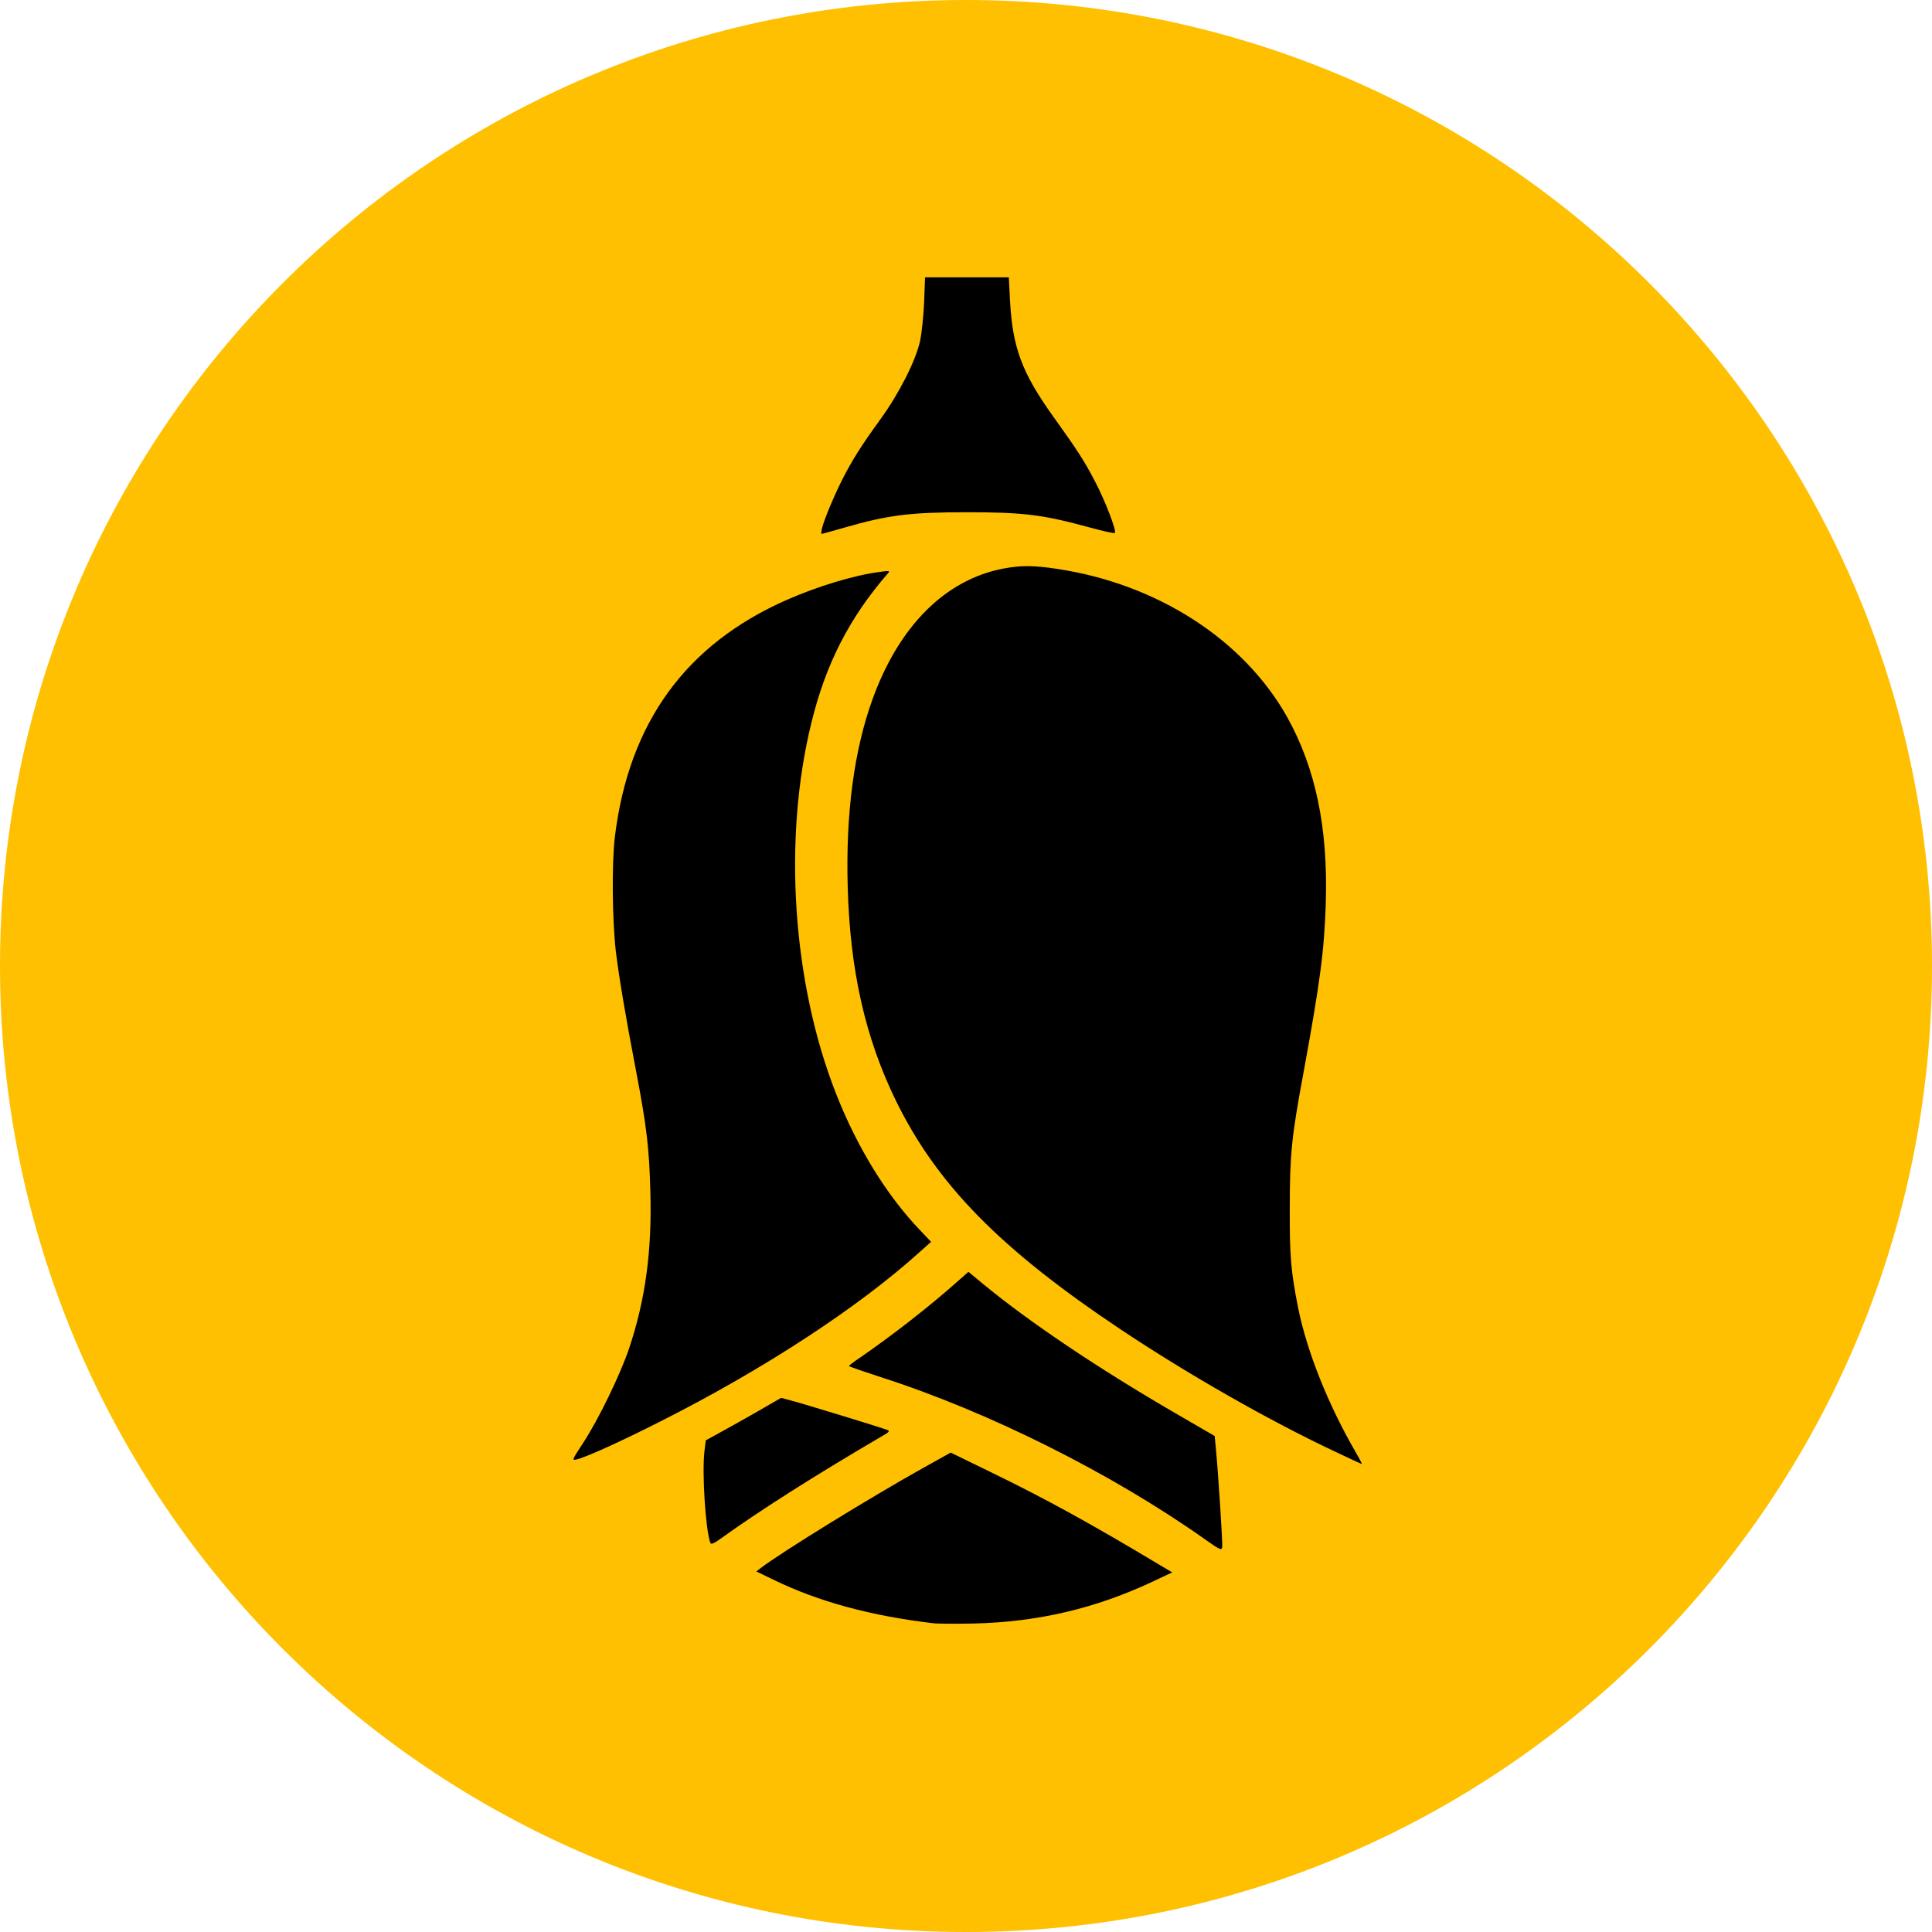
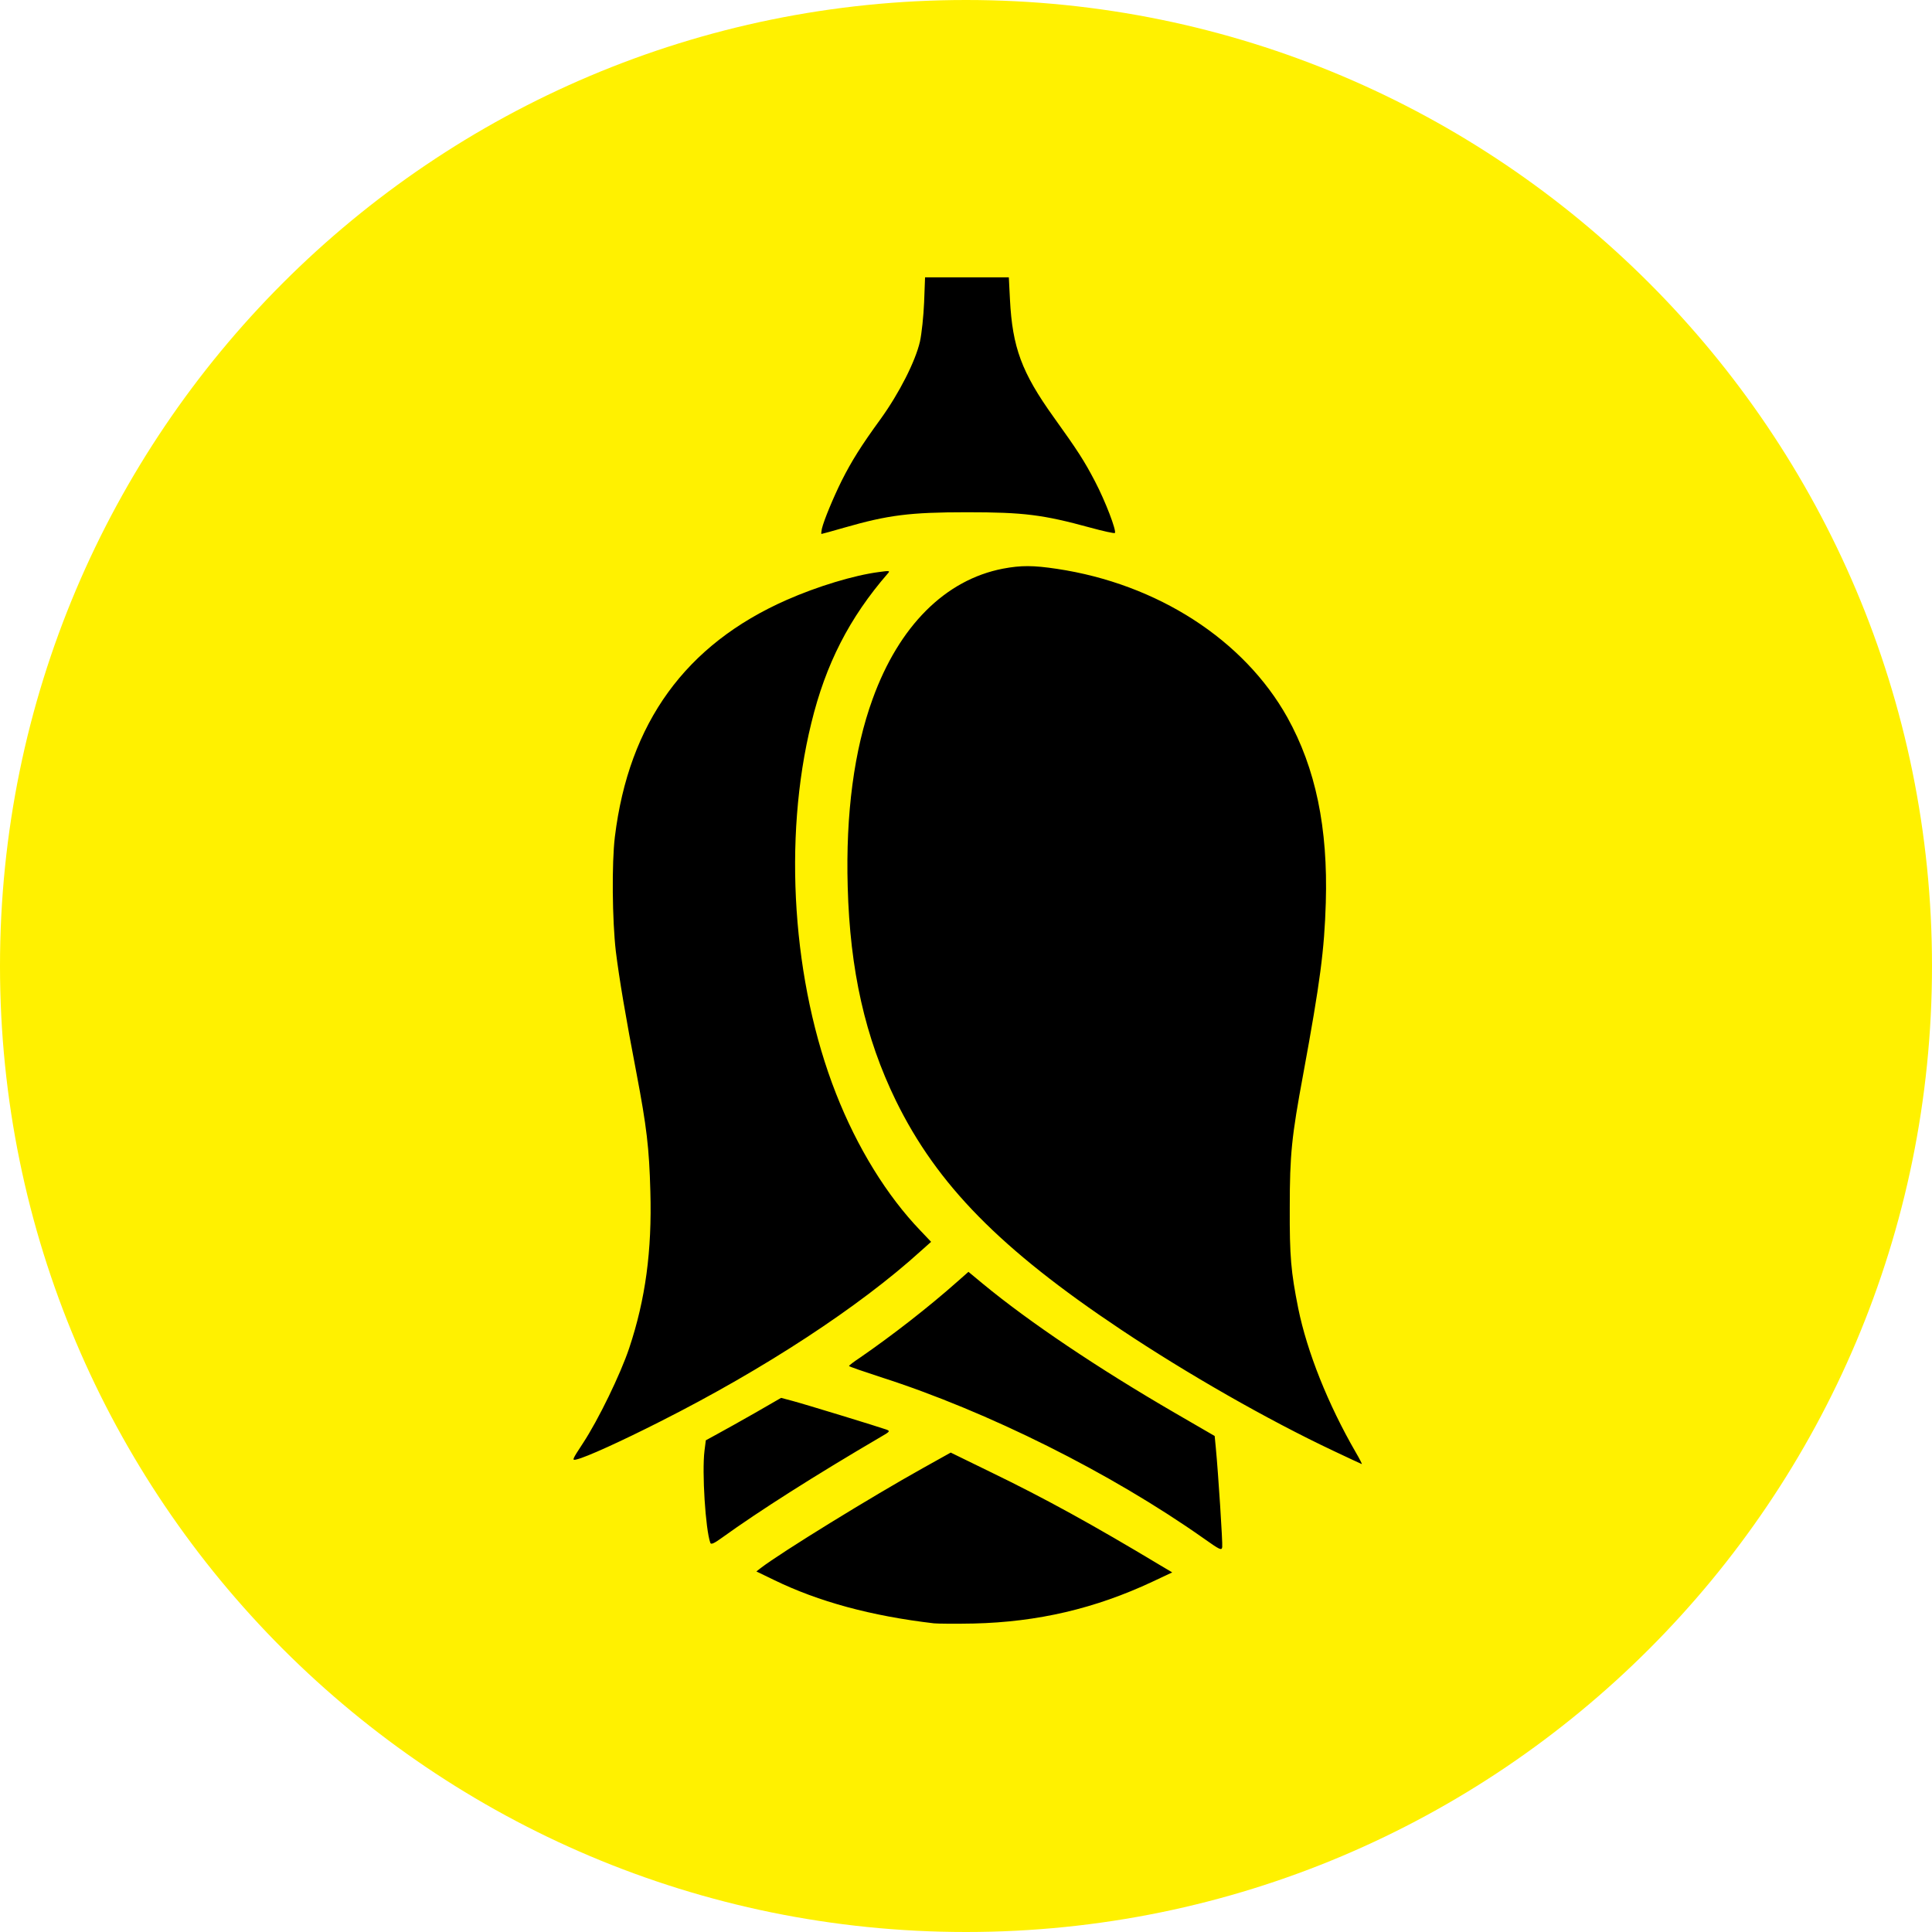
<svg xmlns="http://www.w3.org/2000/svg" viewBox="0 0 1024 1024" role="img" aria-label="CO Politica Centro">
-   <circle cx="512" cy="512" r="512" fill="#fec000" />
+   <circle cx="512" cy="512" r="512" fill="#FFF100" />
  <g transform="scale(0.1)">
    <path fill="#000000" d="M4950 8604 c-333 -39 -612 -115 -848 -230 l-93 -45 23 -18 c108 -83 589 -379 860 -530 l147 -82 213 104 c287 139 541 279 897 493 l64 38 -104 49 c-305 143 -609 214 -949 222 -96 2 -191 1 -210 -1z M6380 8154 c-492 -347 -1144 -673 -1712 -855 -92 -30 -168 -56 -168 -59 0 -3 26 -23 58 -44 174 -120 365 -269 516 -403 l59 -52 76 63 c246 203 610 448 1022 687 l207 120 6 62 c13 135 37 507 34 527 -3 19 -12 15 -98 -46z M3765 8178 c-26 -72 -45 -377 -31 -489 l7 -55 62 -34 c34 -18 124 -69 200 -112 l137 -79 60 16 c61 16 456 137 498 152 21 8 19 11 -30 39 -350 205 -644 392 -841 534 -40 29 -58 38 -62 28z M7070 7691 c-352 -166 -780 -411 -1129 -644 -640 -427 -974 -768 -1192 -1212 -164 -336 -244 -693 -256 -1135 -11 -387 34 -726 132 -995 140 -387 385 -632 691 -691 96 -18 159 -18 286 1 533 80 991 376 1221 787 150 270 216 585 204 983 -8 252 -29 415 -120 910 -61 329 -71 424 -71 705 -1 260 6 339 45 535 47 230 157 507 305 763 20 34 34 62 32 62 -1 0 -68 -31 -148 -69z M3090 7649 c81 -123 199 -366 245 -504 86 -258 121 -515 112 -830 -6 -231 -20 -345 -73 -624 -58 -302 -92 -504 -110 -649 -19 -165 -22 -467 -5 -607 74 -604 375 -1019 910 -1255 163 -72 358 -131 489 -148 56 -8 61 -7 48 7 -204 235 -330 481 -406 794 -151 615 -100 1376 131 1963 112 286 270 542 448 727 l56 59 -55 49 c-325 295 -829 625 -1380 903 -207 105 -392 189 -443 201 -27 7 -26 4 33 -86z M4356 2803 c11 -47 62 -168 105 -255 53 -105 103 -185 207 -328 98 -136 184 -305 208 -410 9 -41 19 -135 22 -207 l5 -133 222 0 222 0 6 118 c13 253 62 386 231 622 129 180 162 231 220 342 54 103 115 262 105 273 -3 3 -63 -10 -132 -29 -249 -68 -350 -81 -652 -81 -303 0 -418 15 -648 81 -65 19 -121 34 -123 34 -2 0 -1 -12 2 -27z" />
  </g>
</svg>
